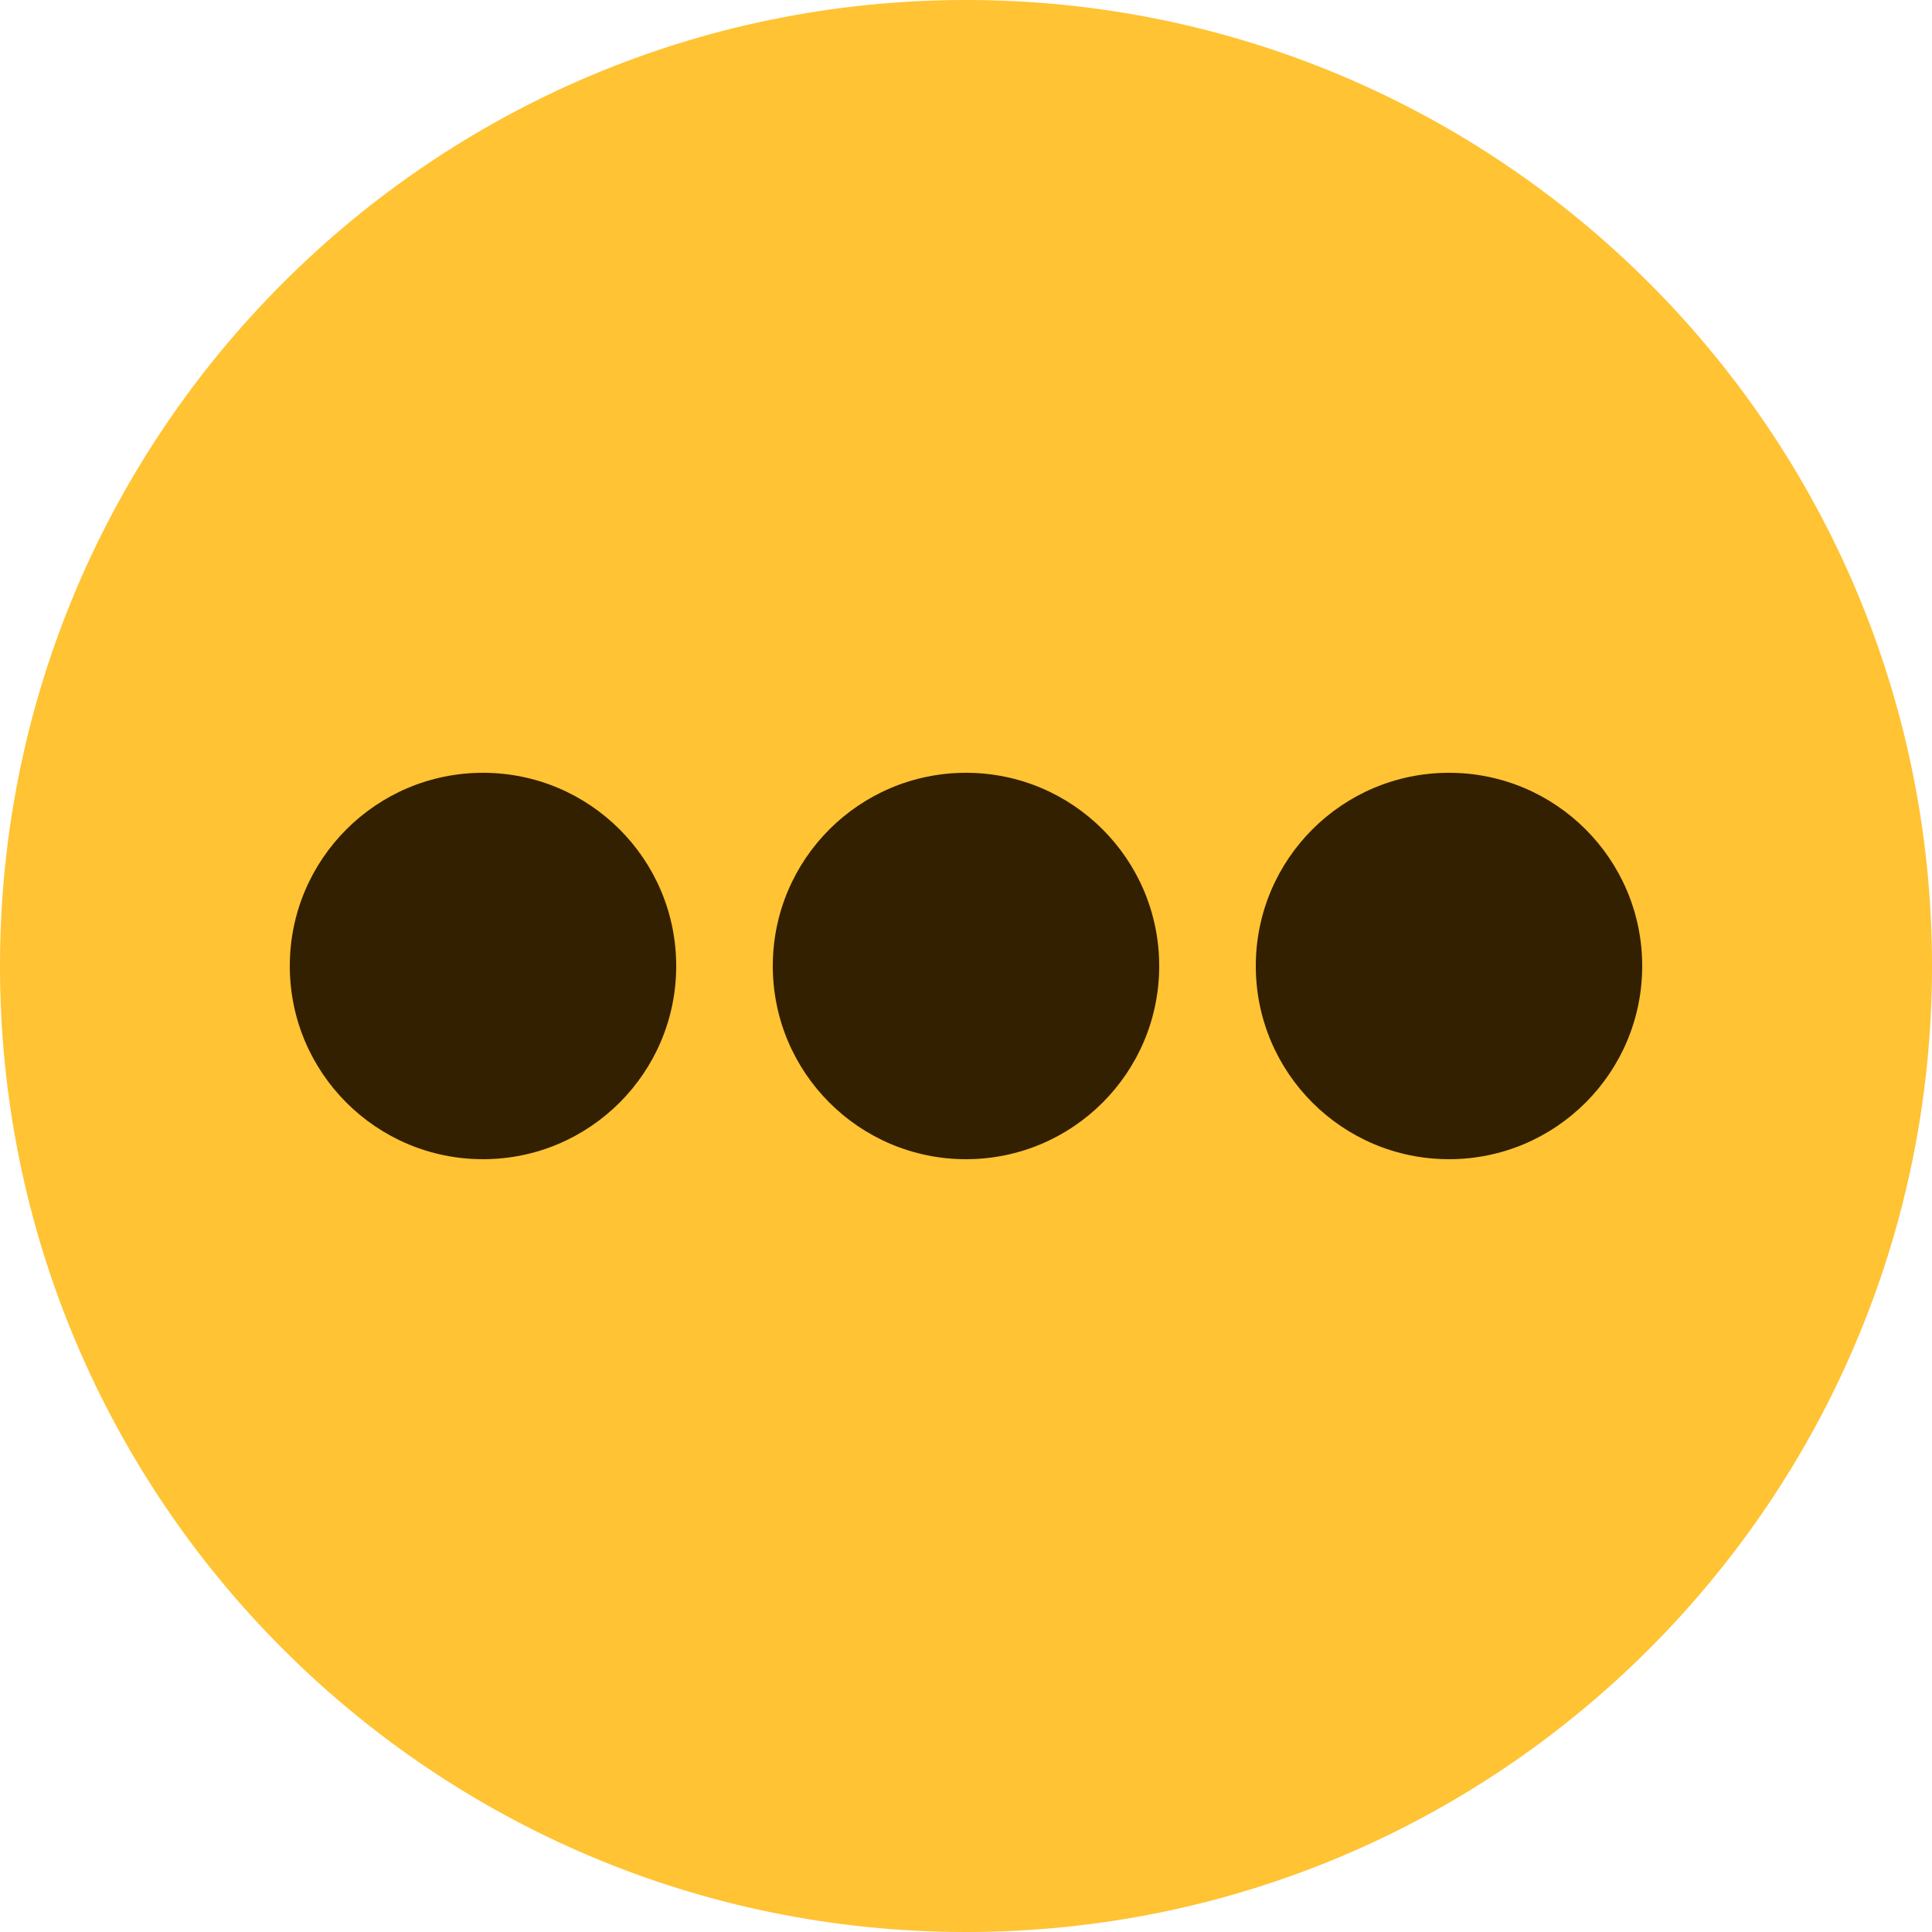
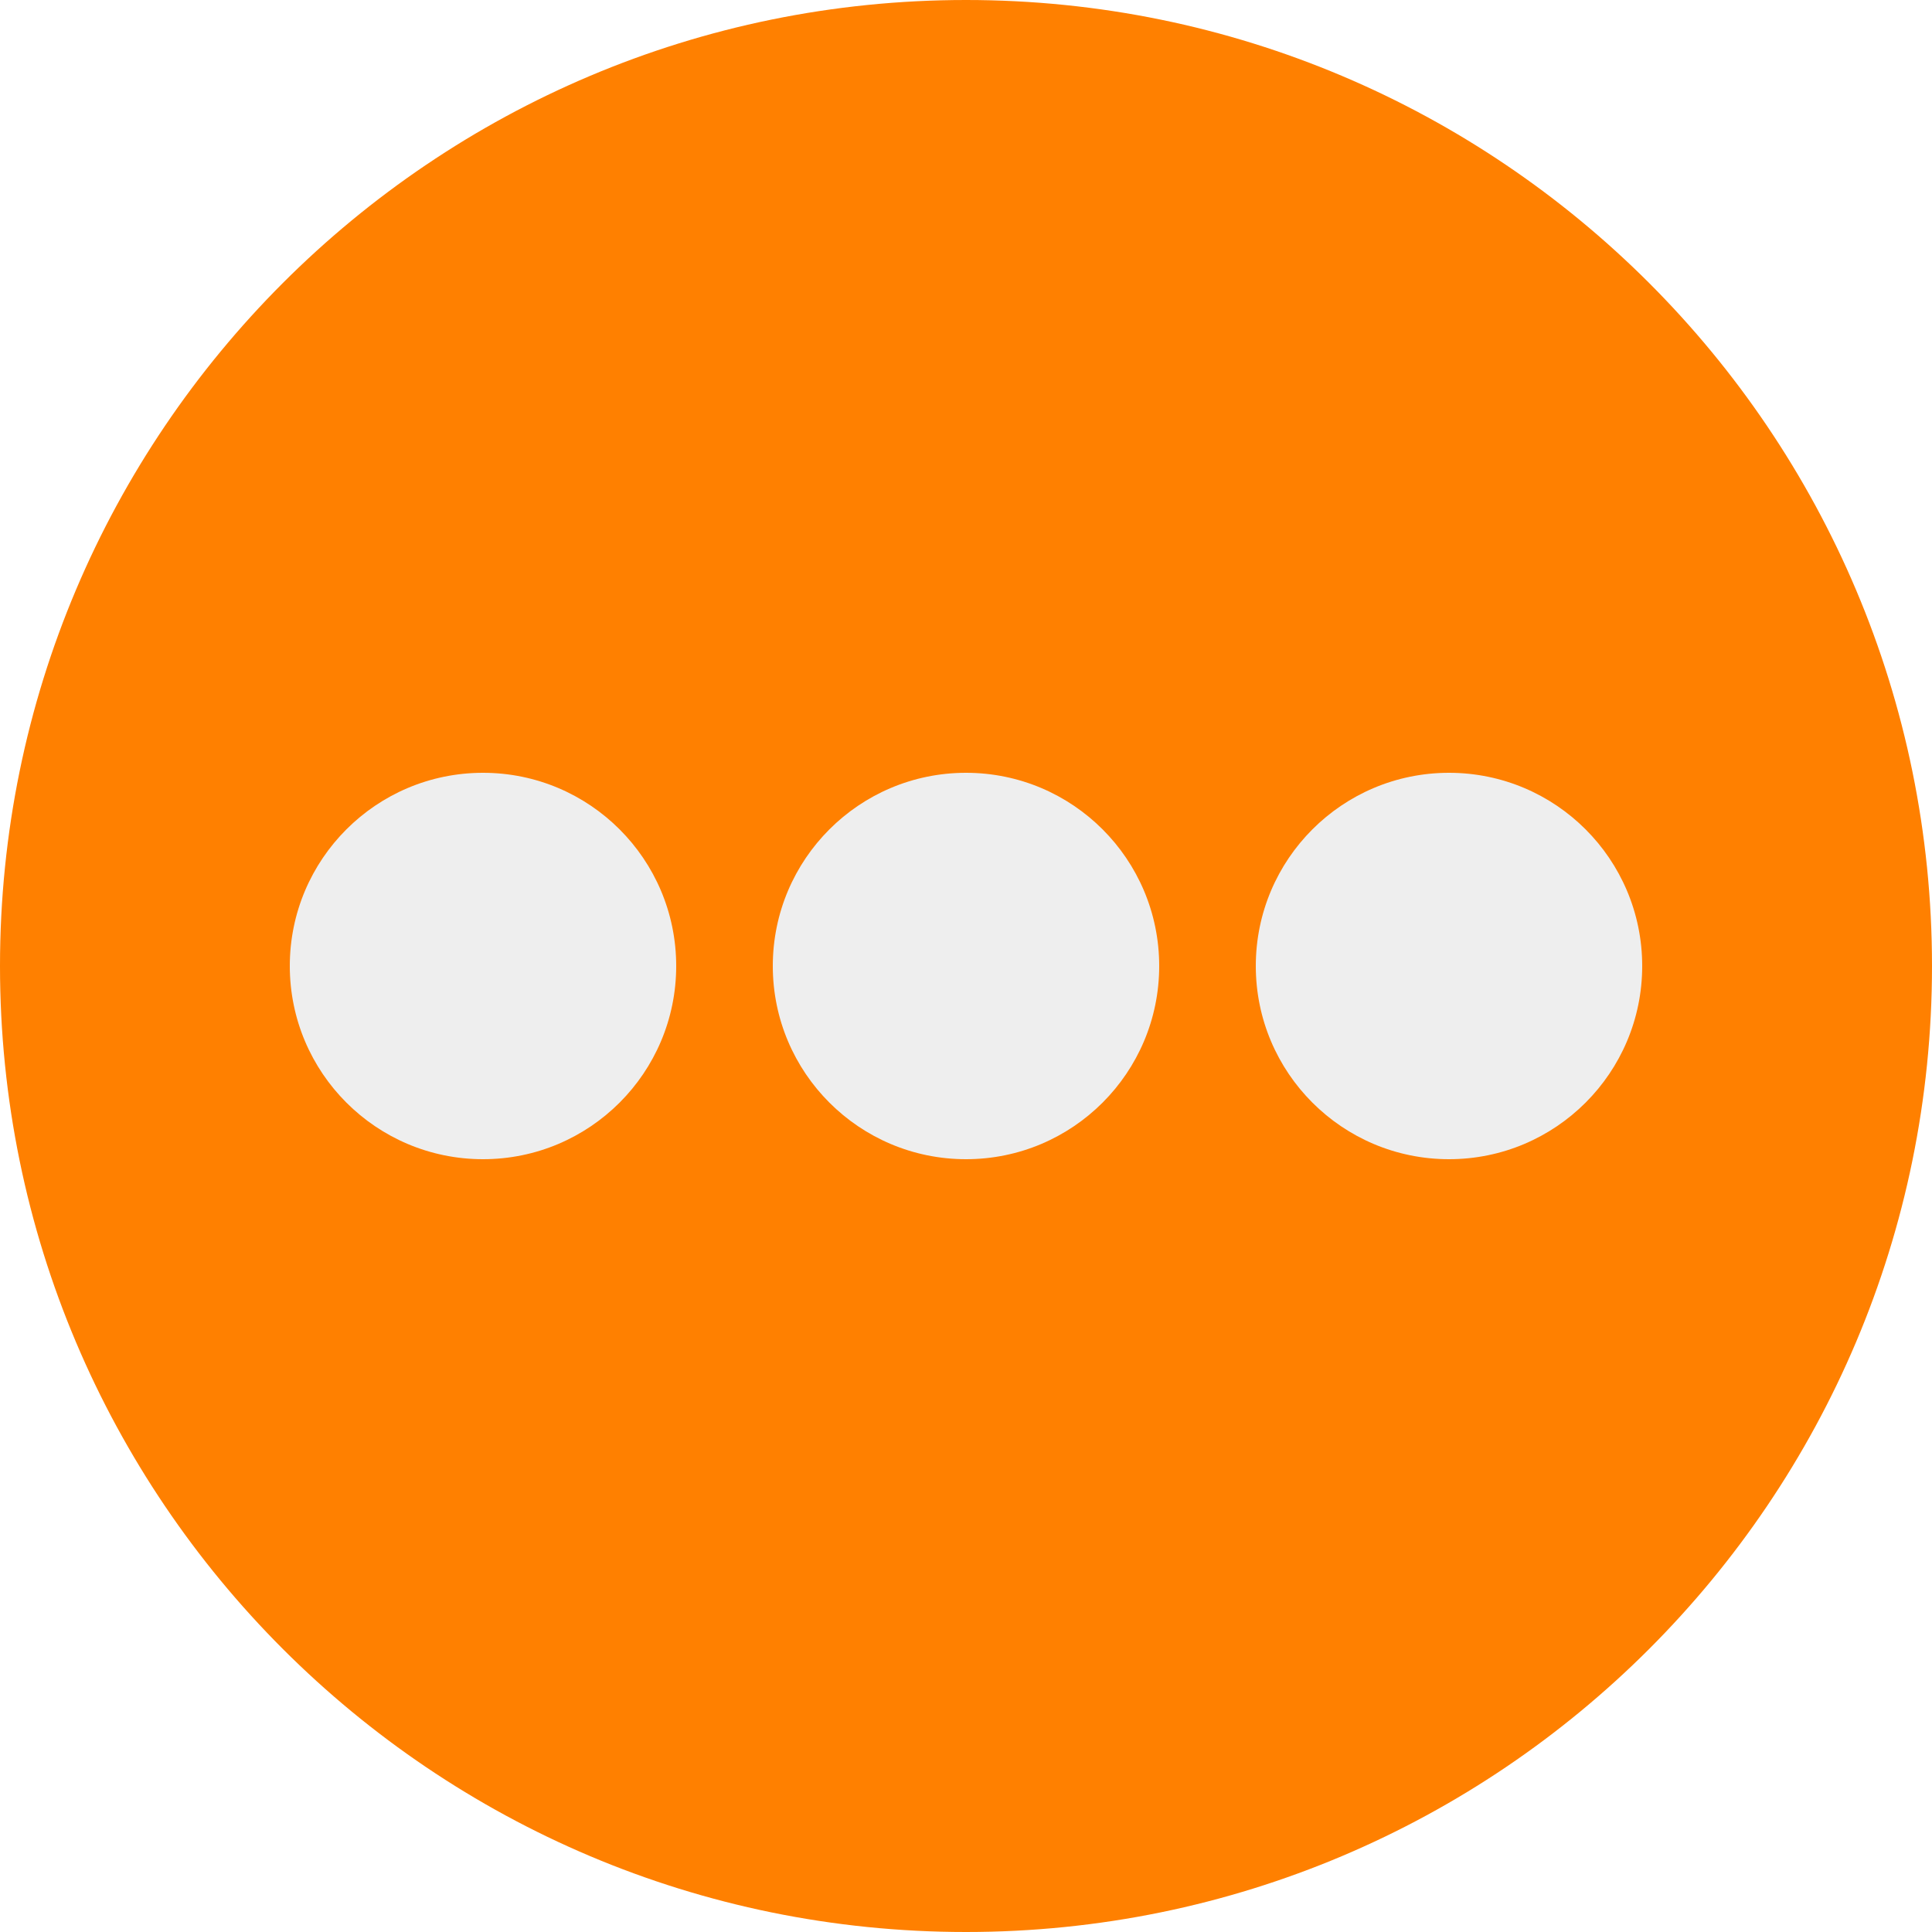
<svg xmlns="http://www.w3.org/2000/svg" width="100%" height="100%" version="1.1">
-   <circle cx="10" cy="10" r="10" fill="#ffc333" />
-   <circle cx="5" cy="10" r="2" fill="#332000" />
-   <circle cx="10" cy="10" r="2" fill="#332000" />
-   <circle cx="15" cy="10" r="2" fill="#332000" />
+   <circle cx="10" cy="10" r="10" fill="#ff8000" />
+   <circle cx="5" cy="10" r="2" fill="#EEE" />
+   <circle cx="10" cy="10" r="2" fill="#EEE" />
+   <circle cx="15" cy="10" r="2" fill="#EEE" />
</svg>
